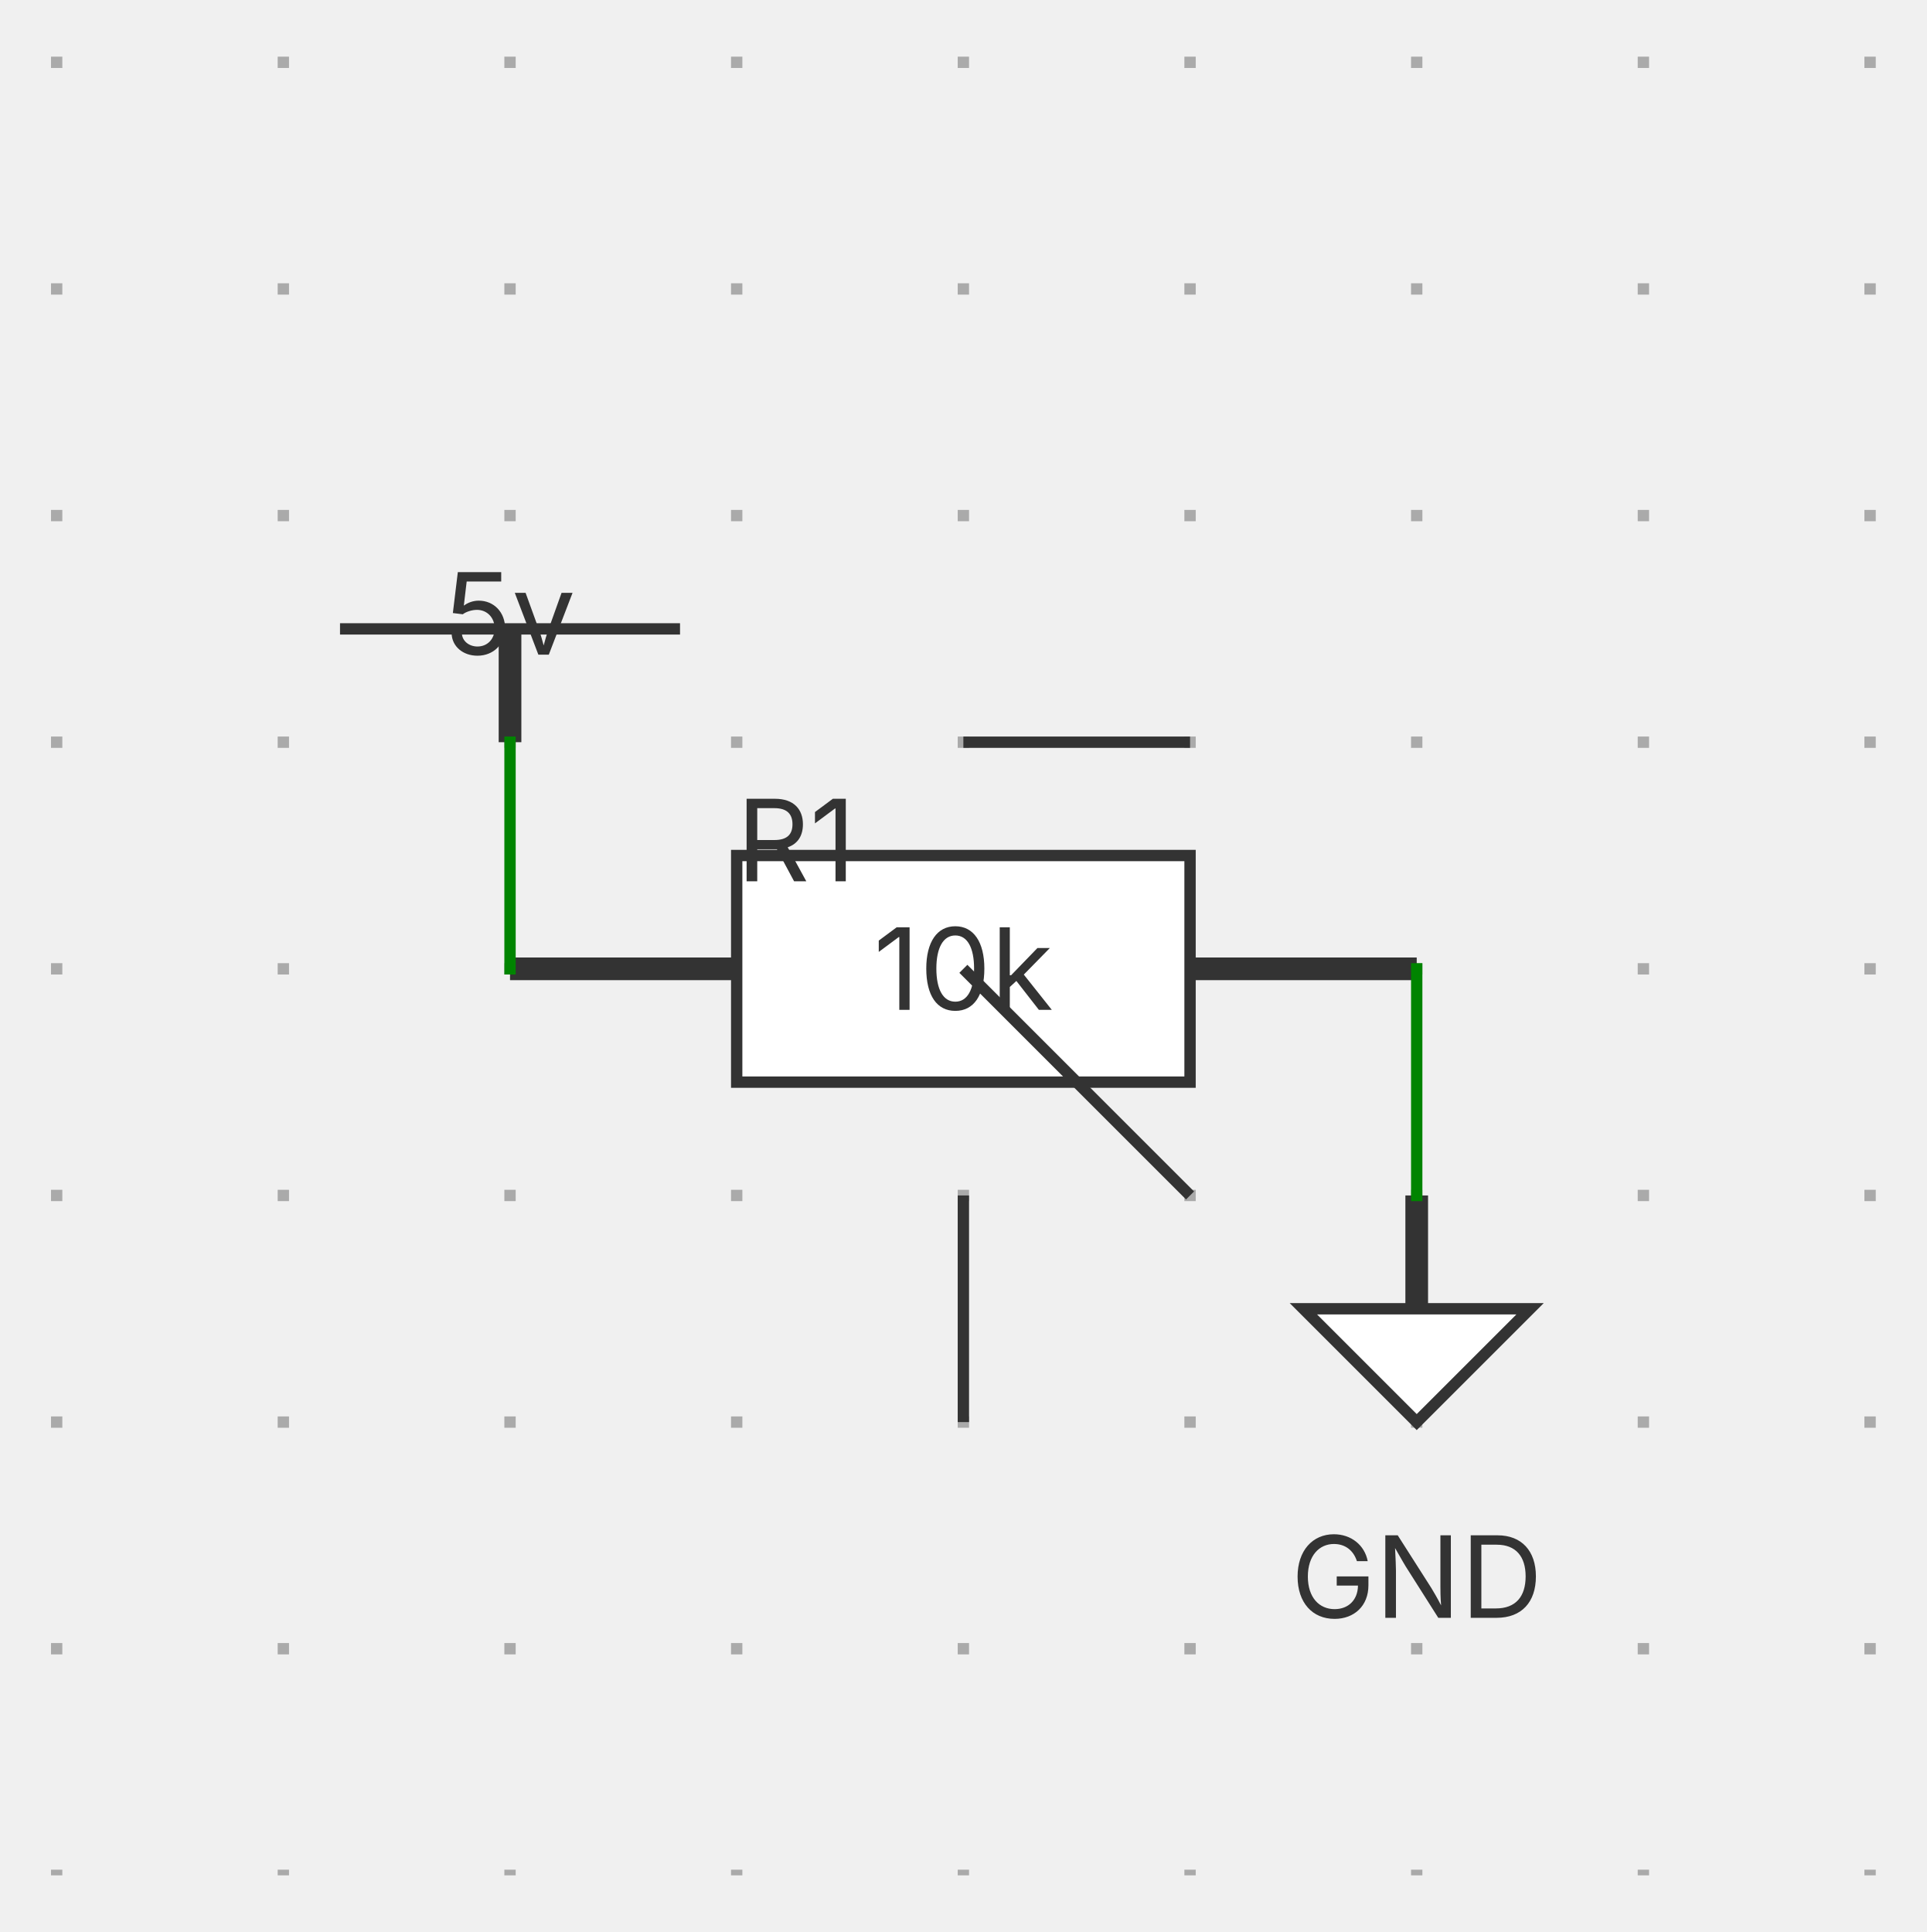
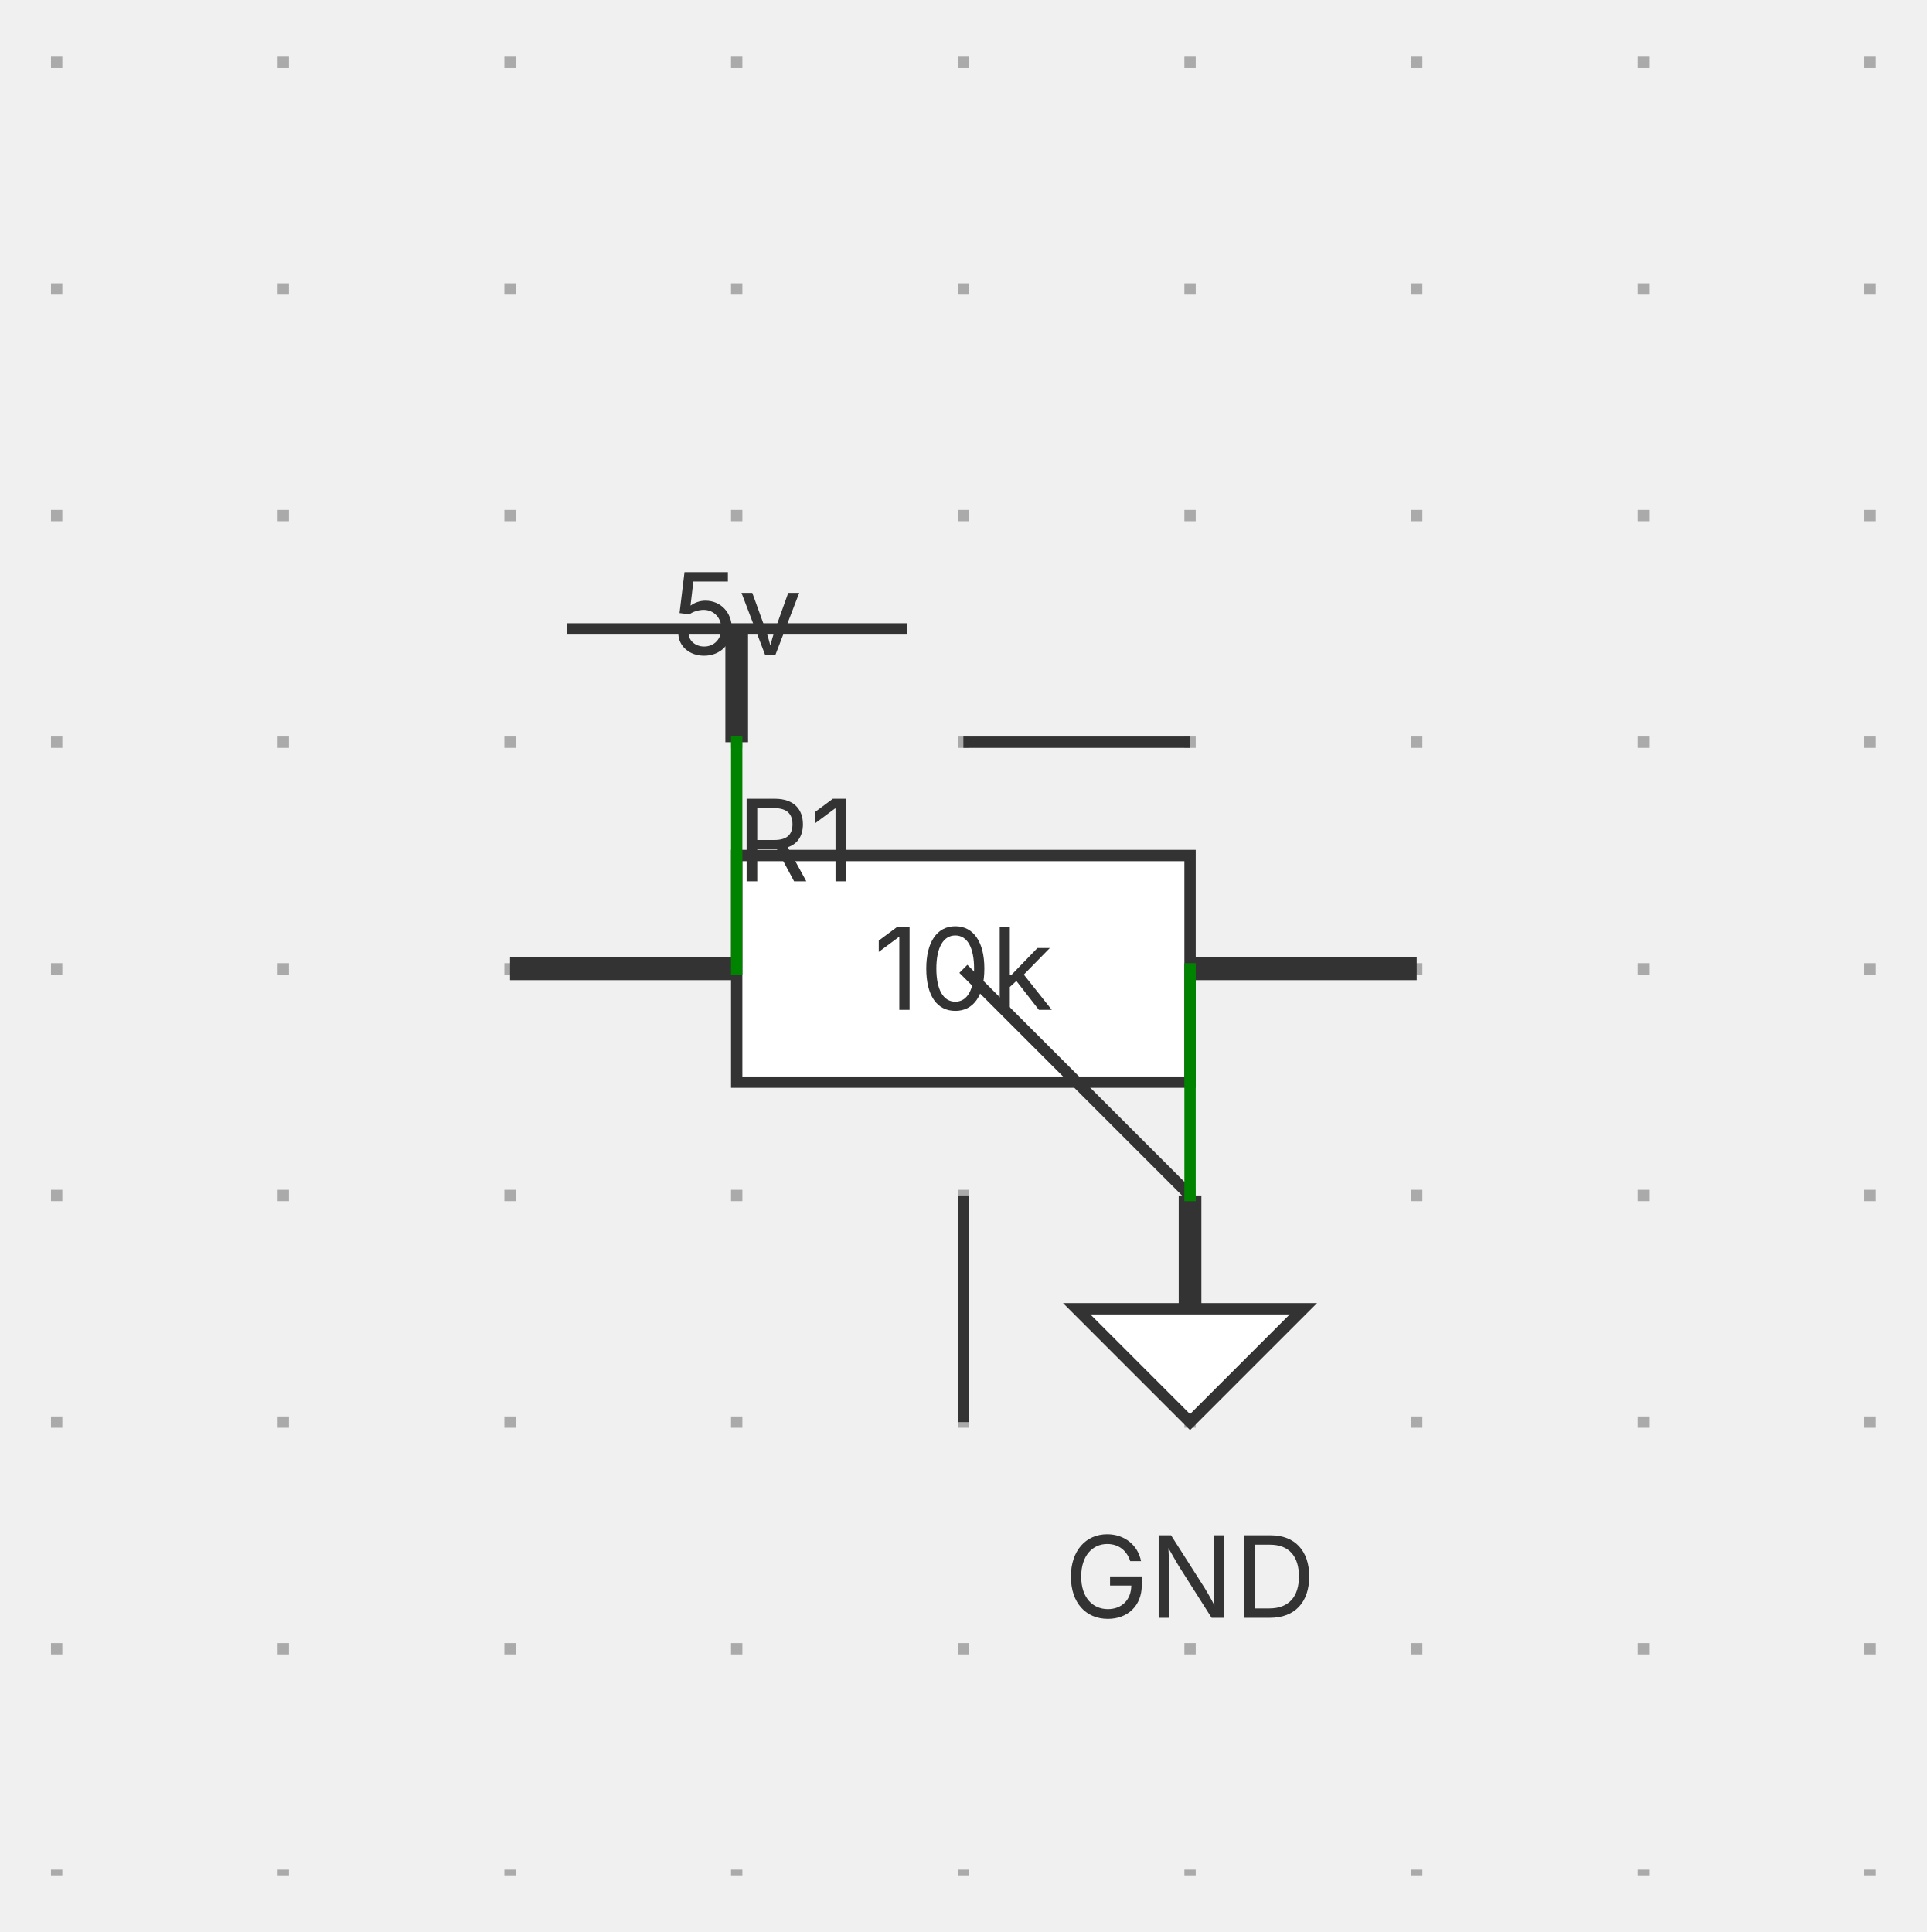
<svg xmlns="http://www.w3.org/2000/svg" xmlns:ns1="http://svgjs.dev/svgjs" version="1.1" width="170" height="170.5" viewBox="-25 -25.5 170 170.5">
  <g transform="matrix(1,0,0,1,0,0)">
    <path d="M -20 -20.5 L -20 140 M 0 -20.5 L 0 140 M 20 -20.5 L 20 140 M 40 -20.5 L 40 140 M 60 -20.5 L 60 140 M 80 -20.5 L 80 140 M 100 -20.5 L 100 140 M 120 -20.5 L 120 140 M 140 -20.5 L 140 140" fill="none" stroke-dasharray="1,19" stroke-width="1" stroke="#aaaaaa" />
  </g>
-   <g transform="matrix(1,0,0,1,20,30)">
+   <g transform="matrix(1,0,0,1,40,30)">
    <g>
      <path d="M -15 0 L 15 0" stroke-width="1" stroke="#333333" fill="none" />
-       <path d="M 0 0 L 0 10" stroke-width="2" stroke="#333333" />
+       <path d="M 0 10 L 0 0" stroke-width="2" stroke="#333333" />
      <text fill="#333333" font-family="Inter" font-size="10" text-anchor="middle" dominant-baseline="text-top" transform="matrix(1,0,0,1,0,-5)" ns1:data="{&quot;leading&quot;:&quot;1.3&quot;}">
        <tspan dy="0" x="0" ns1:data="{&quot;newLined&quot;:true}">5v</tspan>
      </text>
    </g>
  </g>
  <g transform="matrix(1,0,0,1,60,60)">
    <g>
      <path d="M -20 -10 L 20 -10 L 20 10 L -20 10 Z" stroke-width="1" stroke="#333333" fill="#ffffff" />
      <path d="M 0 -20 L 20 -20" stroke-width="1" stroke="#333333" fill="none" />
      <path d="M 0 20 L 0 40" stroke-width="1" stroke="#333333" fill="none" />
      <path d="M 0 0 L 20 20" stroke-width="1" stroke="#333333" fill="none" />
      <path d="M -20 0 L -40 0 M 20 0 L 40 0" stroke-width="2" stroke="#333333" />
      <text fill="#333333" font-family="Inter" font-size="10" text-anchor="middle" dominant-baseline="middle" transform="matrix(1,0,0,1,0,0)" ns1:data="{&quot;leading&quot;:&quot;1.3&quot;}">
        <tspan dy="0" x="0" ns1:data="{&quot;newLined&quot;:true}">10k</tspan>
      </text>
      <text fill="#333333" font-family="Inter" font-size="10" text-anchor="start" dominant-baseline="text-top" transform="matrix(1,0,0,1,-20,-15)" ns1:data="{&quot;leading&quot;:&quot;1.3&quot;}">
        <tspan dy="0" x="0" ns1:data="{&quot;newLined&quot;:true}">R1</tspan>
      </text>
    </g>
  </g>
-   <g transform="matrix(1,0,0,1,100,90)">
+   <g transform="matrix(1,0,0,1,80,90)">
    <g>
      <path d="M -10 0 L 10 0 L 0 10 Z" stroke-width="1" stroke="#333333" fill="#ffffff" />
-       <path d="M 0 0 L 0 -10" stroke-width="2" stroke="#333333" />
+       <path d="M 0 -10 L 0 0" stroke-width="2" stroke="#333333" />
      <text fill="#333333" font-family="Inter" font-size="10" text-anchor="middle" dominant-baseline="text-top" transform="matrix(1,0,0,1,0,20)" ns1:data="{&quot;leading&quot;:&quot;1.3&quot;}">
        <tspan dy="0" x="0" ns1:data="{&quot;newLined&quot;:true}">GND</tspan>
      </text>
    </g>
  </g>
  <g>
-     <line x1="20" y1="40" x2="20" y2="60" stroke-linecap="square" stroke-width="1" stroke="#008400" fill="none" />
-     <line x1="100" y1="60" x2="100" y2="80" stroke-linecap="square" stroke-width="1" stroke="#008400" fill="none" />
+     <line x1="40" y1="40" x2="40" y2="60" stroke-linecap="square" stroke-width="1" stroke="#008400" fill="none" />
+     <line x1="80" y1="60" x2="80" y2="80" stroke-linecap="square" stroke-width="1" stroke="#008400" fill="none" />
  </g>
  <g />
</svg>
